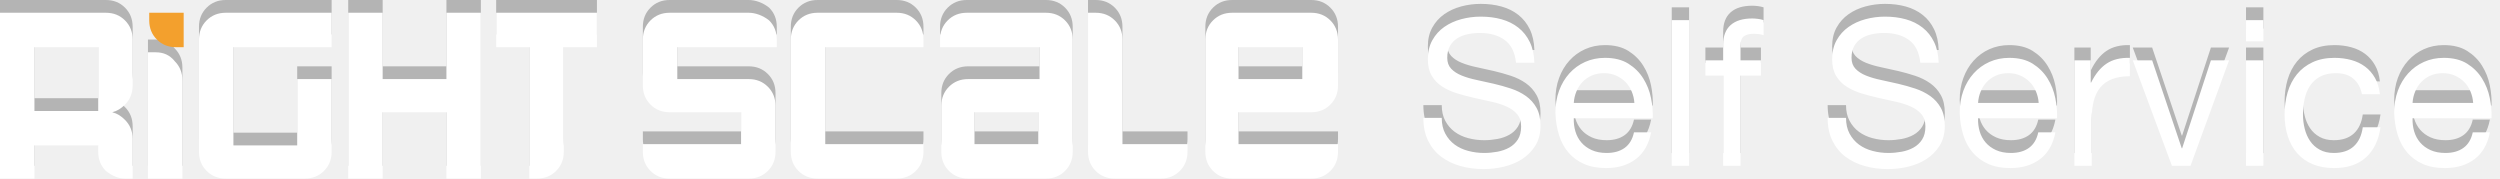
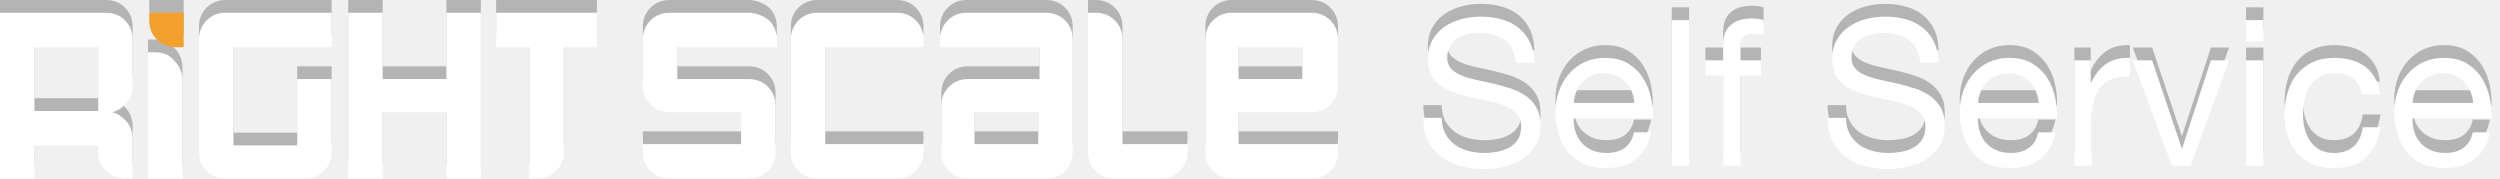
<svg xmlns="http://www.w3.org/2000/svg" width="196" height="14" viewBox="0 0 196 14">
  <g fill="none" fill-rule="evenodd">
    <path d="M70.3 0h-6.2c-.6 0-1.1.2-1.5.6-.4.4-.6.9-.6 1.5v8.8c0 .6.2 1.1.6 1.5.4.4.9.6 1.5.6h6.2c.6 0 1.1-.2 1.5-.6.4-.4.6-.9.6-1.5v-.6h-7.7V2.7h7.7v-.6c0-.6-.2-1.1-.6-1.5-.4-.4-.9-.6-1.5-.6zM82 0h-6.2c-.6 0-1.1.2-1.5.6-.4.4-.6.9-.6 1.5v.6h7.8v2.5h-5.6c-.6 0-1.1.2-1.5.6-.4.4-.6.9-.6 1.5v3.6c0 .6.2 1.1.6 1.5.4.4.9.6 1.5.6H82c.6 0 1.1-.2 1.5-.6.4-.4.6-.9.6-1.5V2.1c0-.6-.2-1.1-.6-1.5-.4-.4-.9-.6-1.5-.6zm-.6 10.3h-5V7.8h5v2.5zm9.2 0H88V2.1c0-.6-.2-1.1-.6-1.5-.4-.4-.9-.6-1.5-.6h-.6v10.9c0 .6.2 1.1.6 1.5.4.4.9.6 1.5.6H91c.6 0 1.1-.2 1.5-.6.4-.4.6-.9.6-1.5v-.6h-2.5zm12.2-2.5c.6 0 1.1-.2 1.5-.6.4-.4.6-.9.6-1.5V2.1c0-.6-.2-1.1-.6-1.5-.4-.4-.9-.6-1.5-.6h-6.2c-.6 0-1.1.2-1.5.6-.4.4-.6.9-.6 1.5v8.8c0 .6.2 1.1.6 1.5.4.4.9.6 1.5.6h6.2c.6 0 1.1-.2 1.5-.6.4-.4.6-.9.6-1.5v-.6h-7.8V7.8h5.7zm-5.7-5.1h5v2.5h-5V2.7zM58.7 0h-6.2c-.6 0-1.1.2-1.5.6-.4.4-.6.9-.6 1.5v3.6c0 .6.2 1.1.6 1.5.4.4.9.6 1.5.6h5.6v2.5h-7.7v.6c0 .6.2 1.1.6 1.5.4.4.9.6 1.5.6h6.2c.6 0 1.1-.2 1.5-.6.4-.4.6-.9.6-1.5V7.3c0-.6-.2-1.1-.6-1.5-.4-.4-.9-.6-1.5-.6h-5.6V2.7h7.8v-.6c0-.6-.2-1.1-.6-1.5-.5-.4-1.1-.6-1.6-.6zM8.3 0H0v13h2.7v-2.6h5v.5c0 .6.2 1.1.6 1.5.5.4 1 .6 1.5.6h.6V9.9c0-.6-.2-1.1-.6-1.5-.3-.3-.6-.5-1-.6.4-.1.7-.3 1-.6.4-.4.6-.9.6-1.5V2.1c0-.6-.2-1.1-.6-1.5C9.4.2 8.9 0 8.3 0zm-.6 7.7h-5v-5h5v5zm4.5-4.6h-.6V13h2.7V5.3c0-.6-.2-1.1-.6-1.5-.4-.5-.9-.7-1.5-.7zm4-2.5c-.4.4-.6.9-.6 1.5v8.8c0 .6.2 1.1.6 1.5.4.4.9.6 1.5.6h6.2c.6 0 1.1-.2 1.5-.6.4-.4.6-.9.6-1.5V5.2h-2.7v5.2h-5V2.7H26V0h-8.3c-.6 0-1.1.2-1.5.6zM35 5.2h-5V0h-2.7v13H30V7.8h5V13h2.7V0H35v5.2zM38.9 0v2.7h2.6V13h.6c.6 0 1.1-.2 1.5-.6.4-.4.6-.9.6-1.5V2.7h2.6V0h-7.9z" opacity=".25" fill="#000" />
    <path d="M70.3 1h-6.2c-.6 0-1.1.2-1.5.6-.4.4-.6.9-.6 1.5v8.8c0 .6.2 1.1.6 1.5.4.4.9.6 1.5.6h6.2c.6 0 1.1-.2 1.5-.6.4-.4.6-.9.6-1.5v-.6h-7.7V3.7h7.7v-.6c0-.6-.2-1.1-.6-1.5-.4-.4-.9-.6-1.5-.6zM82 1h-6.2c-.6 0-1.1.2-1.5.6-.4.4-.6.9-.6 1.5v.6h7.8v2.5h-5.6c-.6 0-1.1.2-1.5.6-.4.4-.6.9-.6 1.5v3.6c0 .6.2 1.1.6 1.5.4.4.9.6 1.5.6H82c.6 0 1.1-.2 1.5-.6.4-.4.6-.9.6-1.5V3.1c0-.6-.2-1.1-.6-1.5-.4-.4-.9-.6-1.5-.6zm-.6 10.3h-5V8.8h5v2.5zm9.2 0H88V3.1c0-.6-.2-1.1-.6-1.5-.4-.4-.9-.6-1.5-.6h-.6v10.9c0 .6.2 1.1.6 1.5.4.4.9.6 1.5.6H91c.6 0 1.1-.2 1.5-.6.4-.4.6-.9.6-1.5v-.6h-2.5zm12.2-2.5c.6 0 1.1-.2 1.5-.6.4-.4.6-.9.6-1.5V3.1c0-.6-.2-1.1-.6-1.5-.4-.4-.9-.6-1.5-.6h-6.2c-.6 0-1.1.2-1.5.6-.4.4-.6.9-.6 1.5v8.8c0 .6.2 1.1.6 1.5.4.4.9.6 1.5.6h6.2c.6 0 1.1-.2 1.5-.6.4-.4.6-.9.6-1.5v-.6h-7.8V8.8h5.7zm-5.7-5.1h5v2.5h-5V3.7zM58.7 1h-6.2c-.6 0-1.1.2-1.5.6-.4.4-.6.9-.6 1.5v3.6c0 .6.2 1.1.6 1.5.4.4.9.6 1.5.6h5.6v2.5h-7.7v.6c0 .6.2 1.1.6 1.5.4.4.9.6 1.5.6h6.2c.6 0 1.1-.2 1.5-.6.4-.4.6-.9.6-1.5V8.3c0-.6-.2-1.1-.6-1.5-.4-.4-.9-.6-1.5-.6h-5.6V3.7h7.8v-.6c0-.6-.2-1.1-.6-1.5-.5-.4-1.1-.6-1.6-.6zM8.3 1H0v13h2.7v-2.6h5v.5c0 .6.2 1.1.6 1.5.5.4 1 .6 1.5.6h.6v-3.1c0-.6-.2-1.1-.6-1.5-.3-.3-.6-.5-1-.6.4-.1.7-.3 1-.6.4-.4.6-.9.6-1.5V3.1c0-.6-.2-1.1-.6-1.5-.4-.4-.9-.6-1.5-.6zm-.6 7.7h-5v-5h5v5zm4.5-4.6h-.6V14h2.7V6.3c0-.6-.2-1.1-.6-1.5-.4-.5-.9-.7-1.5-.7zm4-2.5c-.4.4-.6.9-.6 1.5v8.8c0 .6.2 1.1.6 1.5.4.4.9.6 1.5.6h6.2c.6 0 1.1-.2 1.5-.6.4-.4.6-.9.6-1.5V6.2h-2.7v5.2h-5V3.7H26V1h-8.3c-.6 0-1.1.2-1.5.6zM35 6.2h-5V1h-2.7v13H30V8.8h5V14h2.7V1H35v5.2zM38.9 1v2.7h2.6V14h.6c.6 0 1.1-.2 1.5-.6.4-.4.6-.9.6-1.5V3.7h2.6V1h-7.9z" fill="#FFF" />
+     <path d="M11.7.6c0 .6.2 1.1.6 1.5.4.4.9.6 1.5.6h.6V0h-2.7v.6z" opacity=".25" fill="#000" />
    <path d="M11.7 1.6c0 .6.2 1.1.6 1.5.4.4.9.6 1.5.6h.6V1h-2.7v.6z" fill="#F3A02D" />
    <path d="M118.856 3.92h1.44c-.02-.63-.14-1.17-.36-1.624-.22-.453-.517-.83-.896-1.128-.38-.3-.82-.517-1.32-.656-.5-.14-1.045-.208-1.632-.208-.523 0-1.032.067-1.528.2s-.94.336-1.328.608c-.39.272-.7.62-.936 1.04-.235.42-.352.92-.352 1.496 0 .523.104.957.312 1.304.208.347.485.63.832.848.347.22.74.395 1.176.528.437.133.883.25 1.336.352l1.336.296c.437.096.83.22 1.176.376.347.155.624.355.832.6.208.245.312.565.312.96 0 .416-.085.757-.256 1.024-.17.267-.395.477-.672.632-.277.155-.59.264-.936.328-.347.064-.69.096-1.032.096-.427 0-.843-.053-1.248-.16-.405-.107-.76-.272-1.064-.496-.304-.224-.55-.51-.736-.856-.187-.347-.28-.76-.28-1.24h-1.44c0 .693.125 1.293.376 1.8.25.507.592.923 1.024 1.248.432.325.933.568 1.504.728.57.16 1.176.24 1.816.24.523 0 1.048-.06 1.576-.184.528-.123 1.005-.32 1.432-.592.427-.272.776-.624 1.048-1.056.272-.432.408-.952.408-1.56 0-.565-.104-1.035-.312-1.408-.208-.373-.485-.683-.832-.928s-.74-.44-1.176-.584c-.437-.144-.883-.27-1.336-.376-.453-.107-.9-.205-1.336-.296-.437-.09-.83-.205-1.176-.344-.347-.14-.624-.317-.832-.536-.208-.22-.312-.504-.312-.856 0-.373.072-.685.216-.936.144-.25.336-.45.576-.6.24-.15.515-.256.824-.32.31-.064.624-.096.944-.096.79 0 1.437.184 1.944.552.507.368.803.963.888 1.784zm9.28 3.152h-4.752c.02-.32.09-.62.208-.904.117-.283.277-.53.48-.744.203-.213.445-.38.728-.504.283-.123.6-.184.952-.184.34 0 .653.06.936.184.283.123.528.288.736.496.208.208.373.456.496.744s.195.592.216.912zm1.312 2.304h-1.344c-.117.544-.36.95-.728 1.216-.368.267-.84.4-1.416.4-.448 0-.837-.075-1.168-.224-.33-.15-.603-.35-.816-.6-.213-.25-.368-.54-.464-.864-.096-.325-.14-.67-.128-1.032h6.192c.02-.5-.024-1.03-.136-1.584-.112-.555-.315-1.067-.608-1.536-.293-.47-.683-.856-1.168-1.16-.485-.304-1.096-.456-1.832-.456-.565 0-1.085.107-1.56.32-.475.213-.885.512-1.232.896s-.616.837-.808 1.36c-.192.523-.288 1.1-.288 1.728.02.63.115 1.21.28 1.744.165.533.413.992.744 1.376.33.384.74.683 1.224.896.485.213 1.06.32 1.72.32.94 0 1.717-.235 2.336-.704.62-.47 1.02-1.168 1.2-2.096zm1.616-8.8V12h1.36V.576h-1.36zm4.032 4.352V12h1.36V4.928h1.6v-1.2h-1.6V2.576c0-.363.09-.608.272-.736.18-.128.437-.192.768-.192.117 0 .245.008.384.024.14.016.267.045.384.088V.576c-.128-.043-.275-.075-.44-.096-.165-.02-.312-.032-.44-.032-.747 0-1.315.173-1.704.52-.39.347-.584.856-.584 1.528v1.232h-1.392v1.2h1.392zm15.456-1.008h1.44c-.02-.63-.14-1.17-.36-1.624-.22-.453-.517-.83-.896-1.128-.38-.3-.82-.517-1.32-.656-.5-.14-1.045-.208-1.632-.208-.523 0-1.032.067-1.528.2s-.94.336-1.328.608c-.39.272-.7.62-.936 1.04-.235.42-.352.92-.352 1.496 0 .523.104.957.312 1.304.208.347.485.63.832.848.347.22.74.395 1.176.528.437.133.883.25 1.336.352l1.336.296c.437.096.83.22 1.176.376.347.155.624.355.832.6.208.245.312.565.312.96 0 .416-.085.757-.256 1.024-.17.267-.395.477-.672.632-.277.155-.59.264-.936.328-.347.064-.69.096-1.032.096-.427 0-.843-.053-1.248-.16-.405-.107-.76-.272-1.064-.496-.304-.224-.55-.51-.736-.856-.187-.347-.28-.76-.28-1.24h-1.44c0 .693.125 1.293.376 1.8.25.507.592.923 1.024 1.248.432.325.933.568 1.504.728.57.16 1.176.24 1.816.24.523 0 1.048-.06 1.576-.184.528-.123 1.005-.32 1.432-.592.427-.272.776-.624 1.048-1.056.272-.432.408-.952.408-1.56 0-.565-.104-1.035-.312-1.408-.208-.373-.485-.683-.832-.928s-.74-.44-1.176-.584c-.437-.144-.883-.27-1.336-.376-.453-.107-.9-.205-1.336-.296-.437-.09-.83-.205-1.176-.344-.347-.14-.624-.317-.832-.536-.208-.22-.312-.504-.312-.856 0-.373.072-.685.216-.936.144-.25.336-.45.576-.6.24-.15.515-.256.824-.32.31-.064.624-.096.944-.096.79 0 1.437.184 1.944.552.507.368.803.963.888 1.784zm9.28 3.152h-4.752c.02-.32.09-.62.208-.904.117-.283.277-.53.48-.744.203-.213.445-.38.728-.504.283-.123.6-.184.952-.184.34 0 .653.06.936.184.283.123.528.288.736.496.208.208.373.456.496.744s.195.592.216.912zm1.312 2.304H159.8c-.117.544-.36.95-.728 1.216-.368.267-.84.4-1.416.4-.448 0-.837-.075-1.168-.224-.33-.15-.603-.35-.816-.6-.213-.25-.368-.54-.464-.864-.096-.325-.14-.67-.128-1.032h6.192c.02-.5-.024-1.03-.136-1.584-.112-.555-.315-1.067-.608-1.536-.293-.47-.683-.856-1.168-1.16-.485-.304-1.096-.456-1.832-.456-.565 0-1.085.107-1.56.32-.475.213-.885.512-1.232.896s-.616.837-.808 1.36c-.192.523-.288 1.1-.288 1.728.02.63.115 1.21.28 1.744.165.533.413.992.744 1.376.33.384.74.683 1.224.896.485.213 1.06.32 1.72.32.94 0 1.717-.235 2.336-.704.62-.47 1.02-1.168 1.2-2.096zm1.488-5.648V12h1.36V8.32c0-.533.053-1.005.16-1.416.107-.41.277-.76.512-1.048.235-.288.544-.507.928-.656.384-.15.848-.224 1.392-.224v-1.44c-.736-.02-1.344.128-1.824.448s-.885.816-1.216 1.488h-.032V3.728h-1.28zM171.736 12l3.024-8.272h-1.424l-2.256 6.896h-.032l-2.32-6.896h-1.52L170.28 12h1.456zm5.712-9.76V.576h-1.36V2.24h1.36zm-1.36 1.488V12h1.36V3.728h-1.36zm9.088 2.656h1.408c-.053-.49-.18-.915-.384-1.272-.203-.357-.46-.653-.776-.888-.315-.235-.677-.408-1.088-.52-.41-.112-.85-.168-1.32-.168-.65 0-1.22.115-1.712.344-.49.23-.9.544-1.224.944-.325.4-.568.87-.728 1.408-.16.54-.24 1.117-.24 1.736 0 .62.083 1.187.248 1.704.165.517.41.963.736 1.336.325.373.73.66 1.216.864.485.203 1.043.304 1.672.304 1.056 0 1.89-.277 2.504-.832.613-.555.995-1.344 1.144-2.368h-1.392c-.085.64-.317 1.136-.696 1.488-.38.352-.904.528-1.576.528-.427 0-.795-.085-1.104-.256-.31-.17-.56-.397-.752-.68-.192-.283-.333-.605-.424-.968-.09-.363-.136-.736-.136-1.12 0-.416.043-.82.128-1.208.085-.39.227-.733.424-1.032.197-.3.46-.54.792-.72.33-.18.74-.272 1.232-.272.576 0 1.035.144 1.376.432.34.288.565.693.672 1.216zm8.72.688h-4.752c.02-.32.09-.62.208-.904.117-.283.277-.53.48-.744.203-.213.445-.38.728-.504.283-.123.6-.184.952-.184.34 0 .653.06.936.184.283.123.528.288.736.496.208.208.373.456.496.744s.195.592.216.912zm1.312 2.304h-1.344c-.117.544-.36.95-.728 1.216-.368.267-.84.4-1.416.4-.448 0-.837-.075-1.168-.224-.33-.15-.603-.35-.816-.6-.213-.25-.368-.54-.464-.864-.096-.325-.14-.67-.128-1.032h6.192c.02-.5-.024-1.03-.136-1.584-.112-.555-.315-1.067-.608-1.536-.293-.47-.683-.856-1.168-1.16-.485-.304-1.096-.456-1.832-.456-.565 0-1.085.107-1.56.32-.475.213-.885.512-1.232.896s-.616.837-.808 1.36c-.192.523-.288 1.1-.288 1.728.02.63.115 1.21.28 1.744.165.533.413.992.744 1.376.33.384.74.683 1.224.896.485.213 1.06.32 1.72.32.94 0 1.717-.235 2.336-.704.62-.47 1.02-1.168 1.2-2.096z" fill-opacity=".25" fill="#000" />
    <path d="M118.856 4.92h1.44c-.02-.63-.14-1.17-.36-1.624-.22-.453-.517-.83-.896-1.128-.38-.3-.82-.517-1.32-.656-.5-.14-1.045-.208-1.632-.208-.523 0-1.032.067-1.528.2s-.94.336-1.328.608c-.39.272-.7.62-.936 1.04-.235.42-.352.92-.352 1.496 0 .523.104.957.312 1.304.208.347.485.63.832.848.347.22.74.395 1.176.528.437.133.883.25 1.336.352l1.336.296c.437.096.83.22 1.176.376.347.155.624.355.832.6.208.245.312.565.312.96 0 .416-.085.757-.256 1.024-.17.267-.395.477-.672.632-.277.155-.59.264-.936.328-.347.064-.69.096-1.032.096-.427 0-.843-.053-1.248-.16-.405-.107-.76-.272-1.064-.496-.304-.224-.55-.51-.736-.856-.187-.347-.28-.76-.28-1.24h-1.44c0 .693.125 1.293.376 1.8.25.507.592.923 1.024 1.248.432.325.933.568 1.504.728.57.16 1.176.24 1.816.24.523 0 1.048-.06 1.576-.184.528-.123 1.005-.32 1.432-.592.427-.272.776-.624 1.048-1.056.272-.432.408-.952.408-1.56 0-.565-.104-1.035-.312-1.408-.208-.373-.485-.683-.832-.928s-.74-.44-1.176-.584c-.437-.144-.883-.27-1.336-.376-.453-.107-.9-.205-1.336-.296-.437-.09-.83-.205-1.176-.344-.347-.14-.624-.317-.832-.536-.208-.22-.312-.504-.312-.856 0-.373.072-.685.216-.936.144-.25.336-.45.576-.6.24-.15.515-.256.824-.32.31-.064.624-.096.944-.096.79 0 1.437.184 1.944.552.507.368.803.963.888 1.784zm9.28 3.152h-4.752c.02-.32.09-.62.208-.904.117-.283.277-.53.48-.744.203-.213.445-.38.728-.504.283-.123.6-.184.952-.184.34 0 .653.06.936.184.283.123.528.288.736.496.208.208.373.456.496.744s.195.592.216.912zm1.312 2.304h-1.344c-.117.544-.36.95-.728 1.216-.368.267-.84.4-1.416.4-.448 0-.837-.075-1.168-.224-.33-.15-.603-.35-.816-.6-.213-.25-.368-.54-.464-.864-.096-.325-.14-.67-.128-1.032h6.192c.02-.5-.024-1.03-.136-1.584-.112-.555-.315-1.067-.608-1.536-.293-.47-.683-.856-1.168-1.16-.485-.304-1.096-.456-1.832-.456-.565 0-1.085.107-1.56.32-.475.213-.885.512-1.232.896s-.616.837-.808 1.36c-.192.523-.288 1.1-.288 1.728.02.63.115 1.21.28 1.744.165.533.413.992.744 1.376.33.384.74.683 1.224.896.485.213 1.06.32 1.72.32.94 0 1.717-.235 2.336-.704.62-.47 1.02-1.168 1.2-2.096zm1.616-8.8V13h1.36V1.576h-1.36zm4.032 4.352V13h1.36V5.928h1.6v-1.2h-1.6V3.576c0-.363.09-.608.272-.736.18-.128.437-.192.768-.192.117 0 .245.008.384.024.14.016.267.045.384.088V1.576c-.128-.043-.275-.075-.44-.096-.165-.02-.312-.032-.44-.032-.747 0-1.315.173-1.704.52-.39.347-.584.856-.584 1.528v1.232h-1.392v1.2h1.392zm15.456-1.008h1.44c-.02-.63-.14-1.17-.36-1.624-.22-.453-.517-.83-.896-1.128-.38-.3-.82-.517-1.32-.656-.5-.14-1.045-.208-1.632-.208-.523 0-1.032.067-1.528.2s-.94.336-1.328.608c-.39.272-.7.62-.936 1.04-.235.42-.352.92-.352 1.496 0 .523.104.957.312 1.304.208.347.485.63.832.848.347.22.74.395 1.176.528.437.133.883.25 1.336.352l1.336.296c.437.096.83.22 1.176.376.347.155.624.355.832.6.208.245.312.565.312.96 0 .416-.085.757-.256 1.024-.17.267-.395.477-.672.632-.277.155-.59.264-.936.328-.347.064-.69.096-1.032.096-.427 0-.843-.053-1.248-.16-.405-.107-.76-.272-1.064-.496-.304-.224-.55-.51-.736-.856-.187-.347-.28-.76-.28-1.24h-1.44c0 .693.125 1.293.376 1.8.25.507.592.923 1.024 1.248.432.325.933.568 1.504.728.57.16 1.176.24 1.816.24.523 0 1.048-.06 1.576-.184.528-.123 1.005-.32 1.432-.592.427-.272.776-.624 1.048-1.056.272-.432.408-.952.408-1.56 0-.565-.104-1.035-.312-1.408-.208-.373-.485-.683-.832-.928s-.74-.44-1.176-.584c-.437-.144-.883-.27-1.336-.376-.453-.107-.9-.205-1.336-.296-.437-.09-.83-.205-1.176-.344-.347-.14-.624-.317-.832-.536-.208-.22-.312-.504-.312-.856 0-.373.072-.685.216-.936.144-.25.336-.45.576-.6.24-.15.515-.256.824-.32.31-.064.624-.096.944-.096.79 0 1.437.184 1.944.552.507.368.803.963.888 1.784zm9.28 3.152h-4.752c.02-.32.09-.62.208-.904.117-.283.277-.53.48-.744.203-.213.445-.38.728-.504.283-.123.6-.184.952-.184.34 0 .653.06.936.184.283.123.528.288.736.496.208.208.373.456.496.744s.195.592.216.912zm1.312 2.304H159.8c-.117.544-.36.95-.728 1.216-.368.267-.84.4-1.416.4-.448 0-.837-.075-1.168-.224-.33-.15-.603-.35-.816-.6-.213-.25-.368-.54-.464-.864-.096-.325-.14-.67-.128-1.032h6.192c.02-.5-.024-1.03-.136-1.584-.112-.555-.315-1.067-.608-1.536-.293-.47-.683-.856-1.168-1.16-.485-.304-1.096-.456-1.832-.456-.565 0-1.085.107-1.56.32-.475.213-.885.512-1.232.896s-.616.837-.808 1.36c-.192.523-.288 1.1-.288 1.728.02.63.115 1.21.28 1.744.165.533.413.992.744 1.376.33.384.74.683 1.224.896.485.213 1.06.32 1.72.32.94 0 1.717-.235 2.336-.704.62-.47 1.02-1.168 1.2-2.096zm1.488-5.648V13h1.36V9.32c0-.533.053-1.005.16-1.416.107-.41.277-.76.512-1.048.235-.288.544-.507.928-.656.384-.15.848-.224 1.392-.224v-1.44c-.736-.02-1.344.128-1.824.448s-.885.816-1.216 1.488h-.032V4.728h-1.28zM171.736 13l3.024-8.272h-1.424l-2.256 6.896h-.032l-2.32-6.896h-1.52L170.28 13h1.456zm5.712-9.76V1.576h-1.36V3.24h1.36zm-1.36 1.488V13h1.36V4.728h-1.36zm9.088 2.656h1.408c-.053-.49-.18-.915-.384-1.272-.203-.357-.46-.653-.776-.888-.315-.235-.677-.408-1.088-.52-.41-.112-.85-.168-1.32-.168-.65 0-1.22.115-1.712.344-.49.23-.9.544-1.224.944-.325.4-.568.87-.728 1.408-.16.54-.24 1.117-.24 1.736 0 .62.083 1.187.248 1.704.165.517.41.963.736 1.336.325.373.73.66 1.216.864.485.203 1.043.304 1.672.304 1.056 0 1.89-.277 2.504-.832.613-.555.995-1.344 1.144-2.368h-1.392c-.085.64-.317 1.136-.696 1.488-.38.352-.904.528-1.576.528-.427 0-.795-.085-1.104-.256-.31-.17-.56-.397-.752-.68-.192-.283-.333-.605-.424-.968-.09-.363-.136-.736-.136-1.12 0-.416.043-.82.128-1.208.085-.39.227-.733.424-1.032.197-.3.46-.54.792-.72.33-.18.74-.272 1.232-.272.576 0 1.035.144 1.376.432.34.288.565.693.672 1.216zm8.72.688h-4.752c.02-.32.09-.62.208-.904.117-.283.277-.53.48-.744.203-.213.445-.38.728-.504.283-.123.6-.184.952-.184.34 0 .653.06.936.184.283.123.528.288.736.496.208.208.373.456.496.744s.195.592.216.912zm1.312 2.304h-1.344c-.117.544-.36.95-.728 1.216-.368.267-.84.4-1.416.4-.448 0-.837-.075-1.168-.224-.33-.15-.603-.35-.816-.6-.213-.25-.368-.54-.464-.864-.096-.325-.14-.67-.128-1.032h6.192c.02-.5-.024-1.03-.136-1.584-.112-.555-.315-1.067-.608-1.536-.293-.47-.683-.856-1.168-1.16-.485-.304-1.096-.456-1.832-.456-.565 0-1.085.107-1.56.32-.475.213-.885.512-1.232.896s-.616.837-.808 1.36c-.192.523-.288 1.1-.288 1.728.02.63.115 1.21.28 1.744.165.533.413.992.744 1.376.33.384.74.683 1.224.896.485.213 1.06.32 1.72.32.94 0 1.717-.235 2.336-.704.62-.47 1.02-1.168 1.2-2.096z" fill="#FFF" />
  </g>
</svg>
